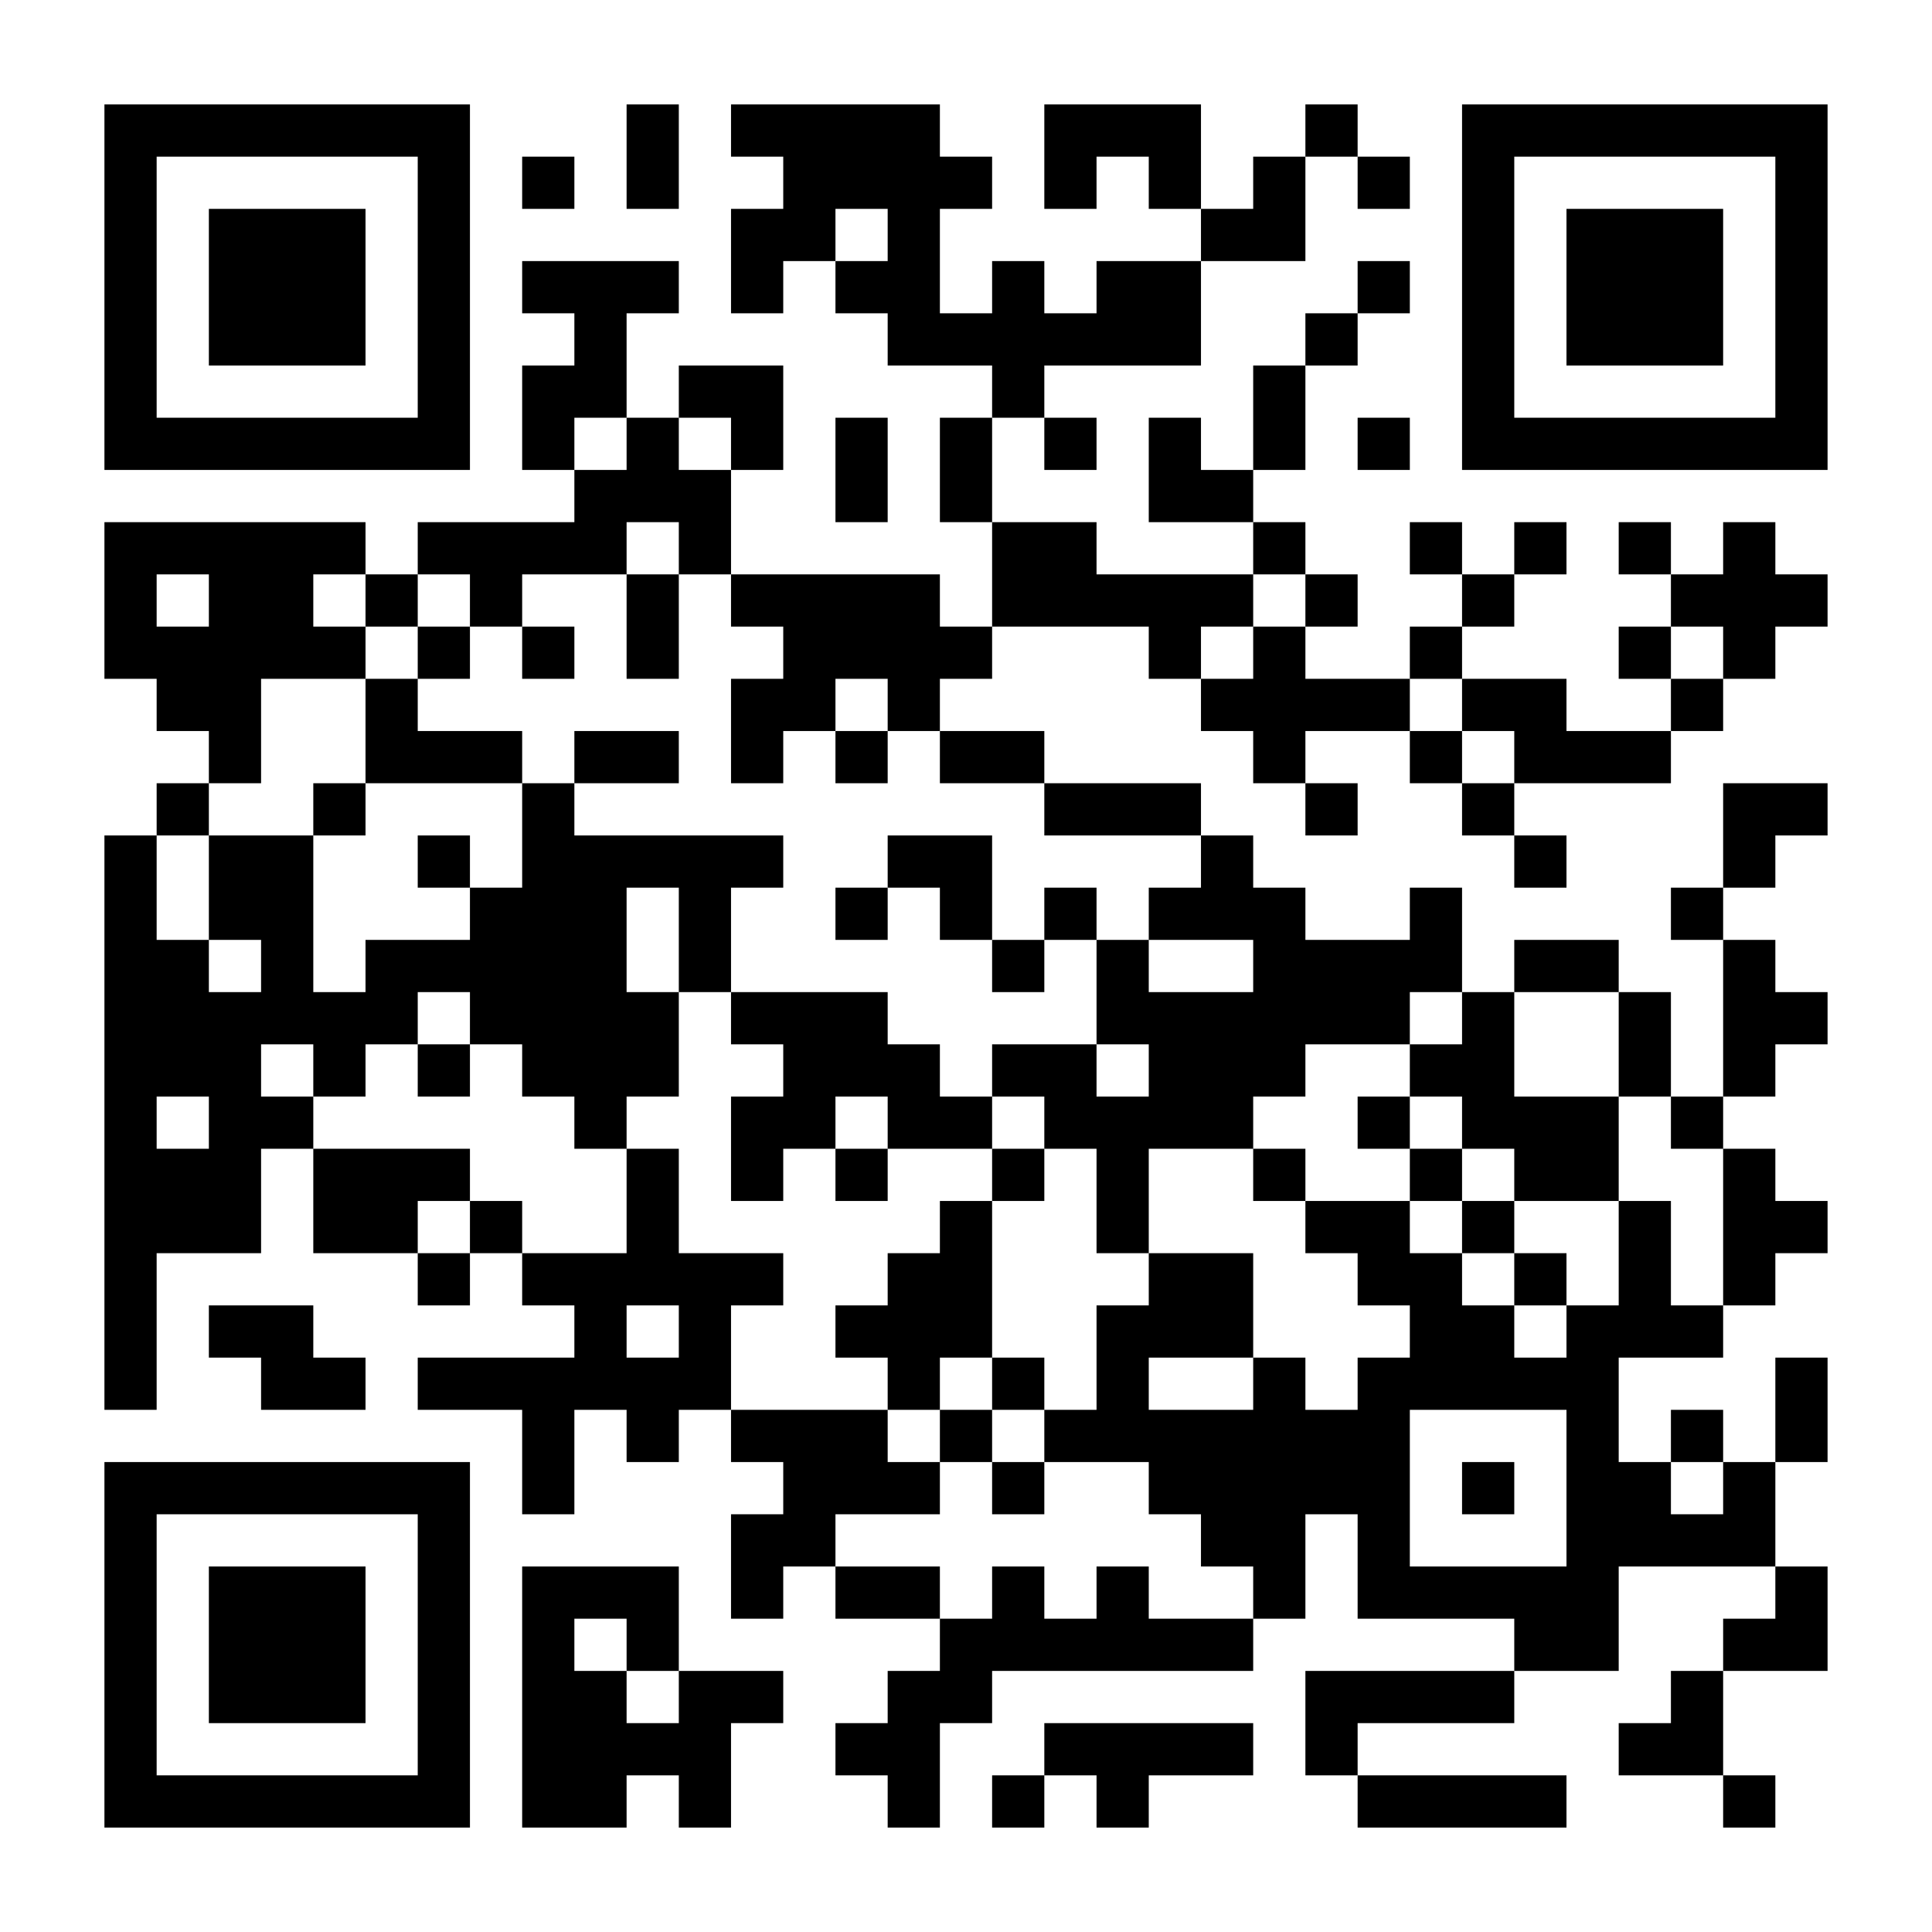
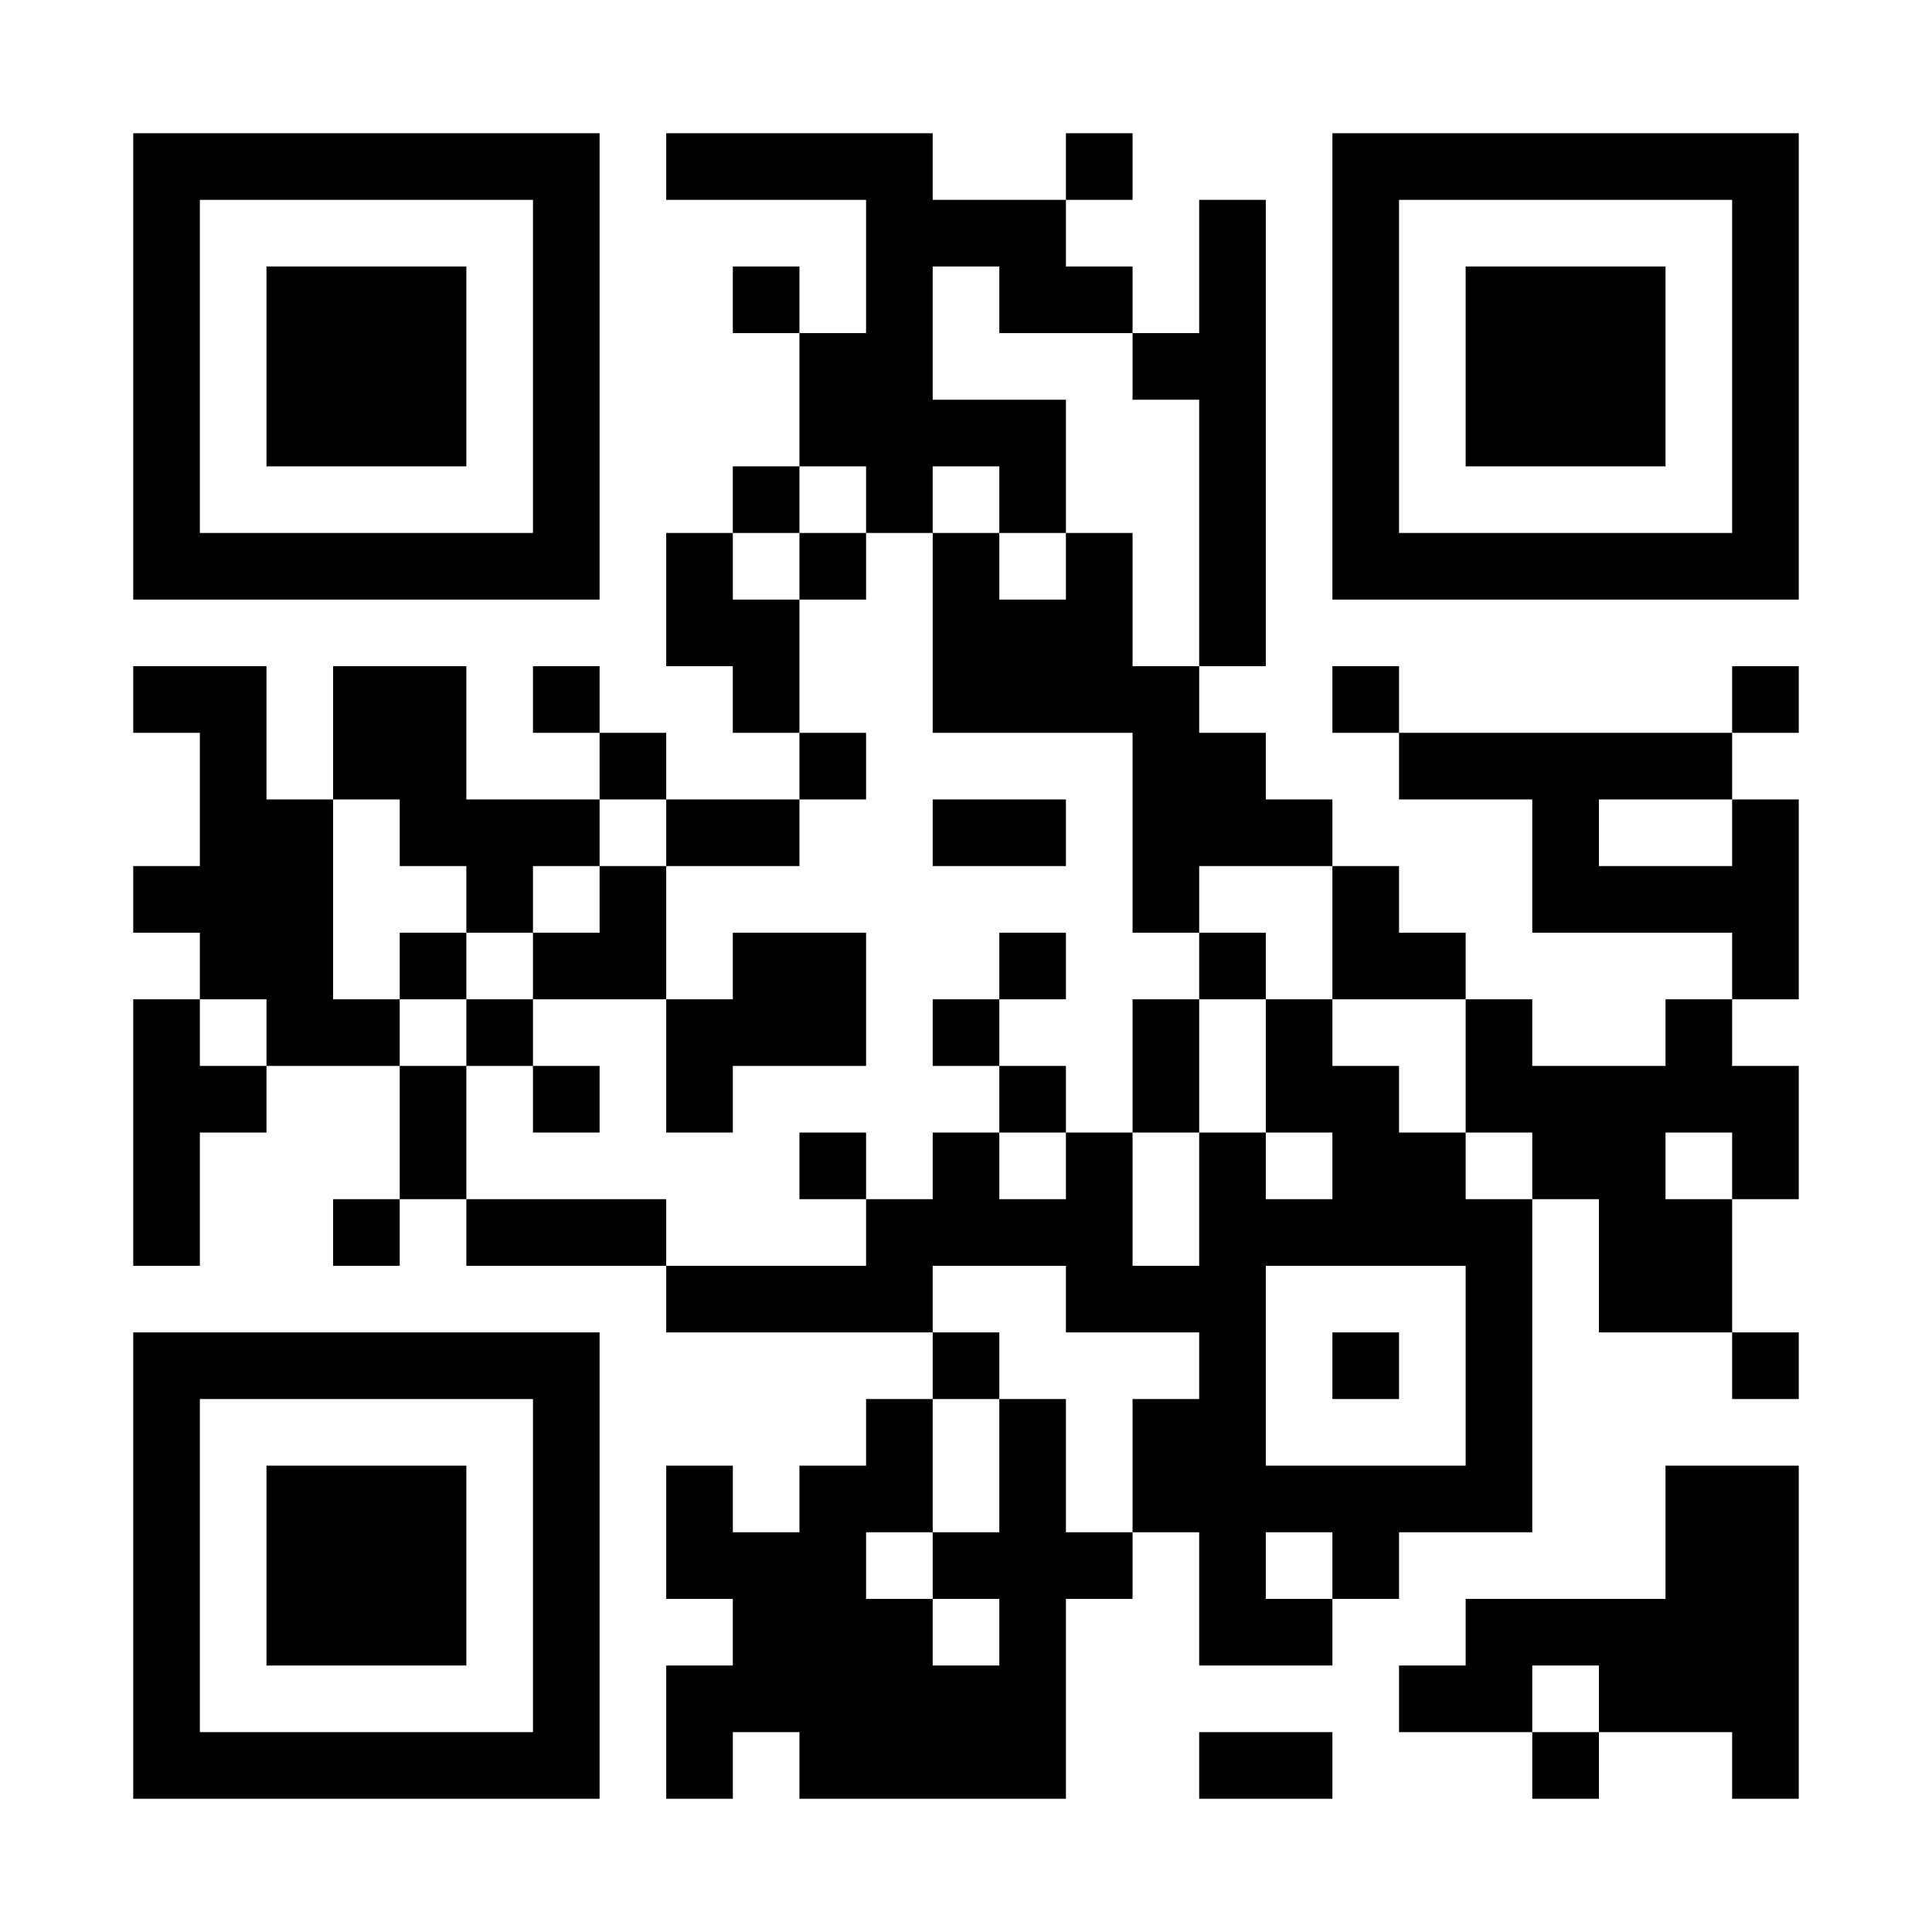
- <svg xmlns="http://www.w3.org/2000/svg" width="10mm" height="10mm" version="1.1" viewBox="0 0 3.7 3.7">
-   <path d="M0.2,0.2H0.3V0.3H0.2zM0.3,0.2H0.4V0.3H0.3zM0.4,0.2H0.5V0.3H0.4zM0.5,0.2H0.6V0.3H0.5zM0.6,0.2H0.7V0.3H0.6zM0.7,0.2H0.8V0.3H0.7zM0.8,0.2H0.9V0.3H0.8zM1.2,0.2H1.3V0.3H1.2zM1.4,0.2H1.5V0.3H1.4zM1.5,0.2H1.6V0.3H1.5zM1.6,0.2H1.7V0.3H1.6zM1.7,0.2H1.8V0.3H1.7zM2,0.2H2.1V0.3H2zM2.1,0.2H2.2V0.3H2.1zM2.2,0.2H2.3V0.3H2.2zM2.5,0.2H2.6V0.3H2.5zM2.8,0.2H2.9V0.3H2.8zM2.9,0.2H3V0.3H2.9zM3,0.2H3.1V0.3H3zM3.1,0.2H3.2V0.3H3.1zM3.2,0.2H3.3V0.3H3.2zM3.3,0.2H3.4V0.3H3.3zM3.4,0.2H3.5V0.3H3.4zM0.2,0.3H0.3V0.4H0.2zM0.8,0.3H0.9V0.4H0.8zM1,0.3H1.1V0.4H1zM1.2,0.3H1.3V0.4H1.2zM1.5,0.3H1.6V0.4H1.5zM1.6,0.3H1.7V0.4H1.6zM1.7,0.3H1.8V0.4H1.7zM1.8,0.3H1.9V0.4H1.8zM2,0.3H2.1V0.4H2zM2.2,0.3H2.3V0.4H2.2zM2.4,0.3H2.5V0.4H2.4zM2.6,0.3H2.7V0.4H2.6zM2.8,0.3H2.9V0.4H2.8zM3.4,0.3H3.5V0.4H3.4zM0.2,0.4H0.3V0.5H0.2zM0.4,0.4H0.5V0.5H0.4zM0.5,0.4H0.6V0.5H0.5zM0.6,0.4H0.7V0.5H0.6zM0.8,0.4H0.9V0.5H0.8zM1.4,0.4H1.5V0.5H1.4zM1.5,0.4H1.6V0.5H1.5zM1.7,0.4H1.8V0.5H1.7zM2.3,0.4H2.4V0.5H2.3zM2.4,0.4H2.5V0.5H2.4zM2.8,0.4H2.9V0.5H2.8zM3,0.4H3.1V0.5H3zM3.1,0.4H3.2V0.5H3.1zM3.2,0.4H3.3V0.5H3.2zM3.4,0.4H3.5V0.5H3.4zM0.2,0.5H0.3V0.6H0.2zM0.4,0.5H0.5V0.6H0.4zM0.5,0.5H0.6V0.6H0.5zM0.6,0.5H0.7V0.6H0.6zM0.8,0.5H0.9V0.6H0.8zM1,0.5H1.1V0.6H1zM1.1,0.5H1.2V0.6H1.1zM1.2,0.5H1.3V0.6H1.2zM1.4,0.5H1.5V0.6H1.4zM1.6,0.5H1.7V0.6H1.6zM1.7,0.5H1.8V0.6H1.7zM1.9,0.5H2V0.6H1.9zM2.1,0.5H2.2V0.6H2.1zM2.2,0.5H2.3V0.6H2.2zM2.6,0.5H2.7V0.6H2.6zM2.8,0.5H2.9V0.6H2.8zM3,0.5H3.1V0.6H3zM3.1,0.5H3.2V0.6H3.1zM3.2,0.5H3.3V0.6H3.2zM3.4,0.5H3.5V0.6H3.4zM0.2,0.6H0.3V0.7H0.2zM0.4,0.6H0.5V0.7H0.4zM0.5,0.6H0.6V0.7H0.5zM0.6,0.6H0.7V0.7H0.6zM0.8,0.6H0.9V0.7H0.8zM1.1,0.6H1.2V0.7H1.1zM1.7,0.6H1.8V0.7H1.7zM1.8,0.6H1.9V0.7H1.8zM1.9,0.6H2V0.7H1.9zM2,0.6H2.1V0.7H2zM2.1,0.6H2.2V0.7H2.1zM2.2,0.6H2.3V0.7H2.2zM2.5,0.6H2.6V0.7H2.5zM2.8,0.6H2.9V0.7H2.8zM3,0.6H3.1V0.7H3zM3.1,0.6H3.2V0.7H3.1zM3.2,0.6H3.3V0.7H3.2zM3.4,0.6H3.5V0.7H3.4zM0.2,0.7H0.3V0.8H0.2zM0.8,0.7H0.9V0.8H0.8zM1,0.7H1.1V0.8H1zM1.1,0.7H1.2V0.8H1.1zM1.3,0.7H1.4V0.8H1.3zM1.4,0.7H1.5V0.8H1.4zM1.9,0.7H2V0.8H1.9zM2.4,0.7H2.5V0.8H2.4zM2.8,0.7H2.9V0.8H2.8zM3.4,0.7H3.5V0.8H3.4zM0.2,0.8H0.3V0.9H0.2zM0.3,0.8H0.4V0.9H0.3zM0.4,0.8H0.5V0.9H0.4zM0.5,0.8H0.6V0.9H0.5zM0.6,0.8H0.7V0.9H0.6zM0.7,0.8H0.8V0.9H0.7zM0.8,0.8H0.9V0.9H0.8zM1,0.8H1.1V0.9H1zM1.2,0.8H1.3V0.9H1.2zM1.4,0.8H1.5V0.9H1.4zM1.6,0.8H1.7V0.9H1.6zM1.8,0.8H1.9V0.9H1.8zM2,0.8H2.1V0.9H2zM2.2,0.8H2.3V0.9H2.2zM2.4,0.8H2.5V0.9H2.4zM2.6,0.8H2.7V0.9H2.6zM2.8,0.8H2.9V0.9H2.8zM2.9,0.8H3V0.9H2.9zM3,0.8H3.1V0.9H3zM3.1,0.8H3.2V0.9H3.1zM3.2,0.8H3.3V0.9H3.2zM3.3,0.8H3.4V0.9H3.3zM3.4,0.8H3.5V0.9H3.4zM1.1,0.9H1.2V1H1.1zM1.2,0.9H1.3V1H1.2zM1.3,0.9H1.4V1H1.3zM1.6,0.9H1.7V1H1.6zM1.8,0.9H1.9V1H1.8zM2.2,0.9H2.3V1H2.2zM2.3,0.9H2.4V1H2.3zM0.2,1H0.3V1.1H0.2zM0.3,1H0.4V1.1H0.3zM0.4,1H0.5V1.1H0.4zM0.5,1H0.6V1.1H0.5zM0.6,1H0.7V1.1H0.6zM0.8,1H0.9V1.1H0.8zM0.9,1H1V1.1H0.9zM1,1H1.1V1.1H1zM1.1,1H1.2V1.1H1.1zM1.3,1H1.4V1.1H1.3zM1.9,1H2V1.1H1.9zM2,1H2.1V1.1H2zM2.4,1H2.5V1.1H2.4zM2.7,1H2.8V1.1H2.7zM2.9,1H3V1.1H2.9zM3.1,1H3.2V1.1H3.1zM3.3,1H3.4V1.1H3.3zM0.2,1.1H0.3V1.2H0.2zM0.4,1.1H0.5V1.2H0.4zM0.5,1.1H0.6V1.2H0.5zM0.7,1.1H0.8V1.2H0.7zM0.9,1.1H1V1.2H0.9zM1.2,1.1H1.3V1.2H1.2zM1.4,1.1H1.5V1.2H1.4zM1.5,1.1H1.6V1.2H1.5zM1.6,1.1H1.7V1.2H1.6zM1.7,1.1H1.8V1.2H1.7zM1.9,1.1H2V1.2H1.9zM2,1.1H2.1V1.2H2zM2.1,1.1H2.2V1.2H2.1zM2.2,1.1H2.3V1.2H2.2zM2.3,1.1H2.4V1.2H2.3zM2.5,1.1H2.6V1.2H2.5zM2.8,1.1H2.9V1.2H2.8zM3.2,1.1H3.3V1.2H3.2zM3.3,1.1H3.4V1.2H3.3zM3.4,1.1H3.5V1.2H3.4zM0.2,1.2H0.3V1.3H0.2zM0.3,1.2H0.4V1.3H0.3zM0.4,1.2H0.5V1.3H0.4zM0.5,1.2H0.6V1.3H0.5zM0.6,1.2H0.7V1.3H0.6zM0.8,1.2H0.9V1.3H0.8zM1,1.2H1.1V1.3H1zM1.2,1.2H1.3V1.3H1.2zM1.5,1.2H1.6V1.3H1.5zM1.6,1.2H1.7V1.3H1.6zM1.7,1.2H1.8V1.3H1.7zM1.8,1.2H1.9V1.3H1.8zM2.2,1.2H2.3V1.3H2.2zM2.4,1.2H2.5V1.3H2.4zM2.7,1.2H2.8V1.3H2.7zM3.1,1.2H3.2V1.3H3.1zM3.3,1.2H3.4V1.3H3.3zM0.3,1.3H0.4V1.4H0.3zM0.4,1.3H0.5V1.4H0.4zM0.7,1.3H0.8V1.4H0.7zM1.4,1.3H1.5V1.4H1.4zM1.5,1.3H1.6V1.4H1.5zM1.7,1.3H1.8V1.4H1.7zM2.3,1.3H2.4V1.4H2.3zM2.4,1.3H2.5V1.4H2.4zM2.5,1.3H2.6V1.4H2.5zM2.6,1.3H2.7V1.4H2.6zM2.8,1.3H2.9V1.4H2.8zM2.9,1.3H3V1.4H2.9zM3.2,1.3H3.3V1.4H3.2zM0.4,1.4H0.5V1.5H0.4zM0.7,1.4H0.8V1.5H0.7zM0.8,1.4H0.9V1.5H0.8zM0.9,1.4H1V1.5H0.9zM1.1,1.4H1.2V1.5H1.1zM1.2,1.4H1.3V1.5H1.2zM1.4,1.4H1.5V1.5H1.4zM1.6,1.4H1.7V1.5H1.6zM1.8,1.4H1.9V1.5H1.8zM1.9,1.4H2V1.5H1.9zM2.4,1.4H2.5V1.5H2.4zM2.7,1.4H2.8V1.5H2.7zM2.9,1.4H3V1.5H2.9zM3,1.4H3.1V1.5H3zM3.1,1.4H3.2V1.5H3.1zM0.3,1.5H0.4V1.6H0.3zM0.6,1.5H0.7V1.6H0.6zM1,1.5H1.1V1.6H1zM2,1.5H2.1V1.6H2zM2.1,1.5H2.2V1.6H2.1zM2.2,1.5H2.3V1.6H2.2zM2.5,1.5H2.6V1.6H2.5zM2.8,1.5H2.9V1.6H2.8zM3.3,1.5H3.4V1.6H3.3zM3.4,1.5H3.5V1.6H3.4zM0.2,1.6H0.3V1.7H0.2zM0.4,1.6H0.5V1.7H0.4zM0.5,1.6H0.6V1.7H0.5zM0.8,1.6H0.9V1.7H0.8zM1,1.6H1.1V1.7H1zM1.1,1.6H1.2V1.7H1.1zM1.2,1.6H1.3V1.7H1.2zM1.3,1.6H1.4V1.7H1.3zM1.4,1.6H1.5V1.7H1.4zM1.7,1.6H1.8V1.7H1.7zM1.8,1.6H1.9V1.7H1.8zM2.3,1.6H2.4V1.7H2.3zM2.9,1.6H3V1.7H2.9zM3.3,1.6H3.4V1.7H3.3zM0.2,1.7H0.3V1.8H0.2zM0.4,1.7H0.5V1.8H0.4zM0.5,1.7H0.6V1.8H0.5zM0.9,1.7H1V1.8H0.9zM1,1.7H1.1V1.8H1zM1.1,1.7H1.2V1.8H1.1zM1.3,1.7H1.4V1.8H1.3zM1.6,1.7H1.7V1.8H1.6zM1.8,1.7H1.9V1.8H1.8zM2,1.7H2.1V1.8H2zM2.2,1.7H2.3V1.8H2.2zM2.3,1.7H2.4V1.8H2.3zM2.4,1.7H2.5V1.8H2.4zM2.7,1.7H2.8V1.8H2.7zM3.2,1.7H3.3V1.8H3.2zM0.2,1.8H0.3V1.9H0.2zM0.3,1.8H0.4V1.9H0.3zM0.5,1.8H0.6V1.9H0.5zM0.7,1.8H0.8V1.9H0.7zM0.8,1.8H0.9V1.9H0.8zM0.9,1.8H1V1.9H0.9zM1,1.8H1.1V1.9H1zM1.1,1.8H1.2V1.9H1.1zM1.3,1.8H1.4V1.9H1.3zM1.9,1.8H2V1.9H1.9zM2.1,1.8H2.2V1.9H2.1zM2.4,1.8H2.5V1.9H2.4zM2.5,1.8H2.6V1.9H2.5zM2.6,1.8H2.7V1.9H2.6zM2.7,1.8H2.8V1.9H2.7zM2.9,1.8H3V1.9H2.9zM3,1.8H3.1V1.9H3zM3.3,1.8H3.4V1.9H3.3zM0.2,1.9H0.3V2H0.2zM0.3,1.9H0.4V2H0.3zM0.4,1.9H0.5V2H0.4zM0.5,1.9H0.6V2H0.5zM0.6,1.9H0.7V2H0.6zM0.7,1.9H0.8V2H0.7zM0.9,1.9H1V2H0.9zM1,1.9H1.1V2H1zM1.1,1.9H1.2V2H1.1zM1.2,1.9H1.3V2H1.2zM1.4,1.9H1.5V2H1.4zM1.5,1.9H1.6V2H1.5zM1.6,1.9H1.7V2H1.6zM2.1,1.9H2.2V2H2.1zM2.2,1.9H2.3V2H2.2zM2.3,1.9H2.4V2H2.3zM2.4,1.9H2.5V2H2.4zM2.5,1.9H2.6V2H2.5zM2.6,1.9H2.7V2H2.6zM2.8,1.9H2.9V2H2.8zM3.1,1.9H3.2V2H3.1zM3.3,1.9H3.4V2H3.3zM3.4,1.9H3.5V2H3.4zM0.2,2H0.3V2.1H0.2zM0.3,2H0.4V2.1H0.3zM0.4,2H0.5V2.1H0.4zM0.6,2H0.7V2.1H0.6zM0.8,2H0.9V2.1H0.8zM1,2H1.1V2.1H1zM1.1,2H1.2V2.1H1.1zM1.2,2H1.3V2.1H1.2zM1.5,2H1.6V2.1H1.5zM1.6,2H1.7V2.1H1.6zM1.7,2H1.8V2.1H1.7zM1.9,2H2V2.1H1.9zM2,2H2.1V2.1H2zM2.2,2H2.3V2.1H2.2zM2.3,2H2.4V2.1H2.3zM2.4,2H2.5V2.1H2.4zM2.7,2H2.8V2.1H2.7zM2.8,2H2.9V2.1H2.8zM3.1,2H3.2V2.1H3.1zM3.3,2H3.4V2.1H3.3zM0.2,2.1H0.3V2.2H0.2zM0.4,2.1H0.5V2.2H0.4zM0.5,2.1H0.6V2.2H0.5zM1.1,2.1H1.2V2.2H1.1zM1.4,2.1H1.5V2.2H1.4zM1.5,2.1H1.6V2.2H1.5zM1.7,2.1H1.8V2.2H1.7zM1.8,2.1H1.9V2.2H1.8zM2,2.1H2.1V2.2H2zM2.1,2.1H2.2V2.2H2.1zM2.2,2.1H2.3V2.2H2.2zM2.3,2.1H2.4V2.2H2.3zM2.6,2.1H2.7V2.2H2.6zM2.8,2.1H2.9V2.2H2.8zM2.9,2.1H3V2.2H2.9zM3,2.1H3.1V2.2H3zM3.2,2.1H3.3V2.2H3.2zM0.2,2.2H0.3V2.3H0.2zM0.3,2.2H0.4V2.3H0.3zM0.4,2.2H0.5V2.3H0.4zM0.6,2.2H0.7V2.3H0.6zM0.7,2.2H0.8V2.3H0.7zM0.8,2.2H0.9V2.3H0.8zM1.2,2.2H1.3V2.3H1.2zM1.4,2.2H1.5V2.3H1.4zM1.6,2.2H1.7V2.3H1.6zM1.9,2.2H2V2.3H1.9zM2.1,2.2H2.2V2.3H2.1zM2.4,2.2H2.5V2.3H2.4zM2.7,2.2H2.8V2.3H2.7zM2.9,2.2H3V2.3H2.9zM3,2.2H3.1V2.3H3zM3.3,2.2H3.4V2.3H3.3zM0.2,2.3H0.3V2.4H0.2zM0.3,2.3H0.4V2.4H0.3zM0.4,2.3H0.5V2.4H0.4zM0.6,2.3H0.7V2.4H0.6zM0.7,2.3H0.8V2.4H0.7zM0.9,2.3H1V2.4H0.9zM1.2,2.3H1.3V2.4H1.2zM1.8,2.3H1.9V2.4H1.8zM2.1,2.3H2.2V2.4H2.1zM2.5,2.3H2.6V2.4H2.5zM2.6,2.3H2.7V2.4H2.6zM2.8,2.3H2.9V2.4H2.8zM3.1,2.3H3.2V2.4H3.1zM3.3,2.3H3.4V2.4H3.3zM3.4,2.3H3.5V2.4H3.4zM0.2,2.4H0.3V2.5H0.2zM0.8,2.4H0.9V2.5H0.8zM1,2.4H1.1V2.5H1zM1.1,2.4H1.2V2.5H1.1zM1.2,2.4H1.3V2.5H1.2zM1.3,2.4H1.4V2.5H1.3zM1.4,2.4H1.5V2.5H1.4zM1.7,2.4H1.8V2.5H1.7zM1.8,2.4H1.9V2.5H1.8zM2.2,2.4H2.3V2.5H2.2zM2.3,2.4H2.4V2.5H2.3zM2.6,2.4H2.7V2.5H2.6zM2.7,2.4H2.8V2.5H2.7zM2.9,2.4H3V2.5H2.9zM3.1,2.4H3.2V2.5H3.1zM3.3,2.4H3.4V2.5H3.3zM0.2,2.5H0.3V2.6H0.2zM0.4,2.5H0.5V2.6H0.4zM0.5,2.5H0.6V2.6H0.5zM1.1,2.5H1.2V2.6H1.1zM1.3,2.5H1.4V2.6H1.3zM1.6,2.5H1.7V2.6H1.6zM1.7,2.5H1.8V2.6H1.7zM1.8,2.5H1.9V2.6H1.8zM2.1,2.5H2.2V2.6H2.1zM2.2,2.5H2.3V2.6H2.2zM2.3,2.5H2.4V2.6H2.3zM2.7,2.5H2.8V2.6H2.7zM2.8,2.5H2.9V2.6H2.8zM3,2.5H3.1V2.6H3zM3.1,2.5H3.2V2.6H3.1zM3.2,2.5H3.3V2.6H3.2zM0.2,2.6H0.3V2.7H0.2zM0.5,2.6H0.6V2.7H0.5zM0.6,2.6H0.7V2.7H0.6zM0.8,2.6H0.9V2.7H0.8zM0.9,2.6H1V2.7H0.9zM1,2.6H1.1V2.7H1zM1.1,2.6H1.2V2.7H1.1zM1.2,2.6H1.3V2.7H1.2zM1.3,2.6H1.4V2.7H1.3zM1.7,2.6H1.8V2.7H1.7zM1.9,2.6H2V2.7H1.9zM2.1,2.6H2.2V2.7H2.1zM2.4,2.6H2.5V2.7H2.4zM2.6,2.6H2.7V2.7H2.6zM2.7,2.6H2.8V2.7H2.7zM2.8,2.6H2.9V2.7H2.8zM2.9,2.6H3V2.7H2.9zM3,2.6H3.1V2.7H3zM3.4,2.6H3.5V2.7H3.4zM1,2.7H1.1V2.8H1zM1.2,2.7H1.3V2.8H1.2zM1.4,2.7H1.5V2.8H1.4zM1.5,2.7H1.6V2.8H1.5zM1.6,2.7H1.7V2.8H1.6zM1.8,2.7H1.9V2.8H1.8zM2,2.7H2.1V2.8H2zM2.1,2.7H2.2V2.8H2.1zM2.2,2.7H2.3V2.8H2.2zM2.3,2.7H2.4V2.8H2.3zM2.4,2.7H2.5V2.8H2.4zM2.5,2.7H2.6V2.8H2.5zM2.6,2.7H2.7V2.8H2.6zM3,2.7H3.1V2.8H3zM3.2,2.7H3.3V2.8H3.2zM3.4,2.7H3.5V2.8H3.4zM0.2,2.8H0.3V2.9H0.2zM0.3,2.8H0.4V2.9H0.3zM0.4,2.8H0.5V2.9H0.4zM0.5,2.8H0.6V2.9H0.5zM0.6,2.8H0.7V2.9H0.6zM0.7,2.8H0.8V2.9H0.7zM0.8,2.8H0.9V2.9H0.8zM1,2.8H1.1V2.9H1zM1.5,2.8H1.6V2.9H1.5zM1.6,2.8H1.7V2.9H1.6zM1.7,2.8H1.8V2.9H1.7zM1.9,2.8H2V2.9H1.9zM2.2,2.8H2.3V2.9H2.2zM2.3,2.8H2.4V2.9H2.3zM2.4,2.8H2.5V2.9H2.4zM2.5,2.8H2.6V2.9H2.5zM2.6,2.8H2.7V2.9H2.6zM2.8,2.8H2.9V2.9H2.8zM3,2.8H3.1V2.9H3zM3.1,2.8H3.2V2.9H3.1zM3.3,2.8H3.4V2.9H3.3zM0.2,2.9H0.3V3H0.2zM0.8,2.9H0.9V3H0.8zM1.4,2.9H1.5V3H1.4zM1.5,2.9H1.6V3H1.5zM2.3,2.9H2.4V3H2.3zM2.4,2.9H2.5V3H2.4zM2.6,2.9H2.7V3H2.6zM3,2.9H3.1V3H3zM3.1,2.9H3.2V3H3.1zM3.2,2.9H3.3V3H3.2zM3.3,2.9H3.4V3H3.3zM0.2,3H0.3V3.1H0.2zM0.4,3H0.5V3.1H0.4zM0.5,3H0.6V3.1H0.5zM0.6,3H0.7V3.1H0.6zM0.8,3H0.9V3.1H0.8zM1,3H1.1V3.1H1zM1.1,3H1.2V3.1H1.1zM1.2,3H1.3V3.1H1.2zM1.4,3H1.5V3.1H1.4zM1.6,3H1.7V3.1H1.6zM1.7,3H1.8V3.1H1.7zM1.9,3H2V3.1H1.9zM2.1,3H2.2V3.1H2.1zM2.4,3H2.5V3.1H2.4zM2.6,3H2.7V3.1H2.6zM2.7,3H2.8V3.1H2.7zM2.8,3H2.9V3.1H2.8zM2.9,3H3V3.1H2.9zM3,3H3.1V3.1H3zM3.4,3H3.5V3.1H3.4zM0.2,3.1H0.3V3.2H0.2zM0.4,3.1H0.5V3.2H0.4zM0.5,3.1H0.6V3.2H0.5zM0.6,3.1H0.7V3.2H0.6zM0.8,3.1H0.9V3.2H0.8zM1,3.1H1.1V3.2H1zM1.2,3.1H1.3V3.2H1.2zM1.8,3.1H1.9V3.2H1.8zM1.9,3.1H2V3.2H1.9zM2,3.1H2.1V3.2H2zM2.1,3.1H2.2V3.2H2.1zM2.2,3.1H2.3V3.2H2.2zM2.3,3.1H2.4V3.2H2.3zM2.9,3.1H3V3.2H2.9zM3,3.1H3.1V3.2H3zM3.3,3.1H3.4V3.2H3.3zM3.4,3.1H3.5V3.2H3.4zM0.2,3.2H0.3V3.3H0.2zM0.4,3.2H0.5V3.3H0.4zM0.5,3.2H0.6V3.3H0.5zM0.6,3.2H0.7V3.3H0.6zM0.8,3.2H0.9V3.3H0.8zM1,3.2H1.1V3.3H1zM1.1,3.2H1.2V3.3H1.1zM1.3,3.2H1.4V3.3H1.3zM1.4,3.2H1.5V3.3H1.4zM1.7,3.2H1.8V3.3H1.7zM1.8,3.2H1.9V3.3H1.8zM2.5,3.2H2.6V3.3H2.5zM2.6,3.2H2.7V3.3H2.6zM2.7,3.2H2.8V3.3H2.7zM2.8,3.2H2.9V3.3H2.8zM3.2,3.2H3.3V3.3H3.2zM0.2,3.3H0.3V3.4H0.2zM0.8,3.3H0.9V3.4H0.8zM1,3.3H1.1V3.4H1zM1.1,3.3H1.2V3.4H1.1zM1.2,3.3H1.3V3.4H1.2zM1.3,3.3H1.4V3.4H1.3zM1.6,3.3H1.7V3.4H1.6zM1.7,3.3H1.8V3.4H1.7zM2,3.3H2.1V3.4H2zM2.1,3.3H2.2V3.4H2.1zM2.2,3.3H2.3V3.4H2.2zM2.3,3.3H2.4V3.4H2.3zM2.5,3.3H2.6V3.4H2.5zM3.1,3.3H3.2V3.4H3.1zM3.2,3.3H3.3V3.4H3.2zM0.2,3.4H0.3V3.5H0.2zM0.3,3.4H0.4V3.5H0.3zM0.4,3.4H0.5V3.5H0.4zM0.5,3.4H0.6V3.5H0.5zM0.6,3.4H0.7V3.5H0.6zM0.7,3.4H0.8V3.5H0.7zM0.8,3.4H0.9V3.5H0.8zM1,3.4H1.1V3.5H1zM1.1,3.4H1.2V3.5H1.1zM1.3,3.4H1.4V3.5H1.3zM1.7,3.4H1.8V3.5H1.7zM1.9,3.4H2V3.5H1.9zM2.1,3.4H2.2V3.5H2.1zM2.6,3.4H2.7V3.5H2.6zM2.7,3.4H2.8V3.5H2.7zM2.8,3.4H2.9V3.5H2.8zM2.9,3.4H3V3.5H2.9zM3.3,3.4H3.4V3.5H3.3z" id="qr-path" fill="#000000" fill-opacity="1" fill-rule="nonzero" stroke="none" />
+ <svg xmlns="http://www.w3.org/2000/svg" width="10mm" height="10mm" version="1.1" viewBox="0 0 2.9 2.9">
+   <path d="M0.2,0.2H0.3V0.3H0.2zM0.3,0.2H0.4V0.3H0.3zM0.4,0.2H0.5V0.3H0.4zM0.5,0.2H0.6V0.3H0.5zM0.6,0.2H0.7V0.3H0.6zM0.7,0.2H0.8V0.3H0.7zM0.8,0.2H0.9V0.3H0.8zM1,0.2H1.1V0.3H1zM1.1,0.2H1.2V0.3H1.1zM1.2,0.2H1.3V0.3H1.2zM1.3,0.2H1.4V0.3H1.3zM1.6,0.2H1.7V0.3H1.6zM2,0.2H2.1V0.3H2zM2.1,0.2H2.2V0.3H2.1zM2.2,0.2H2.3V0.3H2.2zM2.3,0.2H2.4V0.3H2.3zM2.4,0.2H2.5V0.3H2.4zM2.5,0.2H2.6V0.3H2.5zM2.6,0.2H2.7V0.3H2.6zM0.2,0.3H0.3V0.4H0.2zM0.8,0.3H0.9V0.4H0.8zM1.3,0.3H1.4V0.4H1.3zM1.4,0.3H1.5V0.4H1.4zM1.5,0.3H1.6V0.4H1.5zM1.8,0.3H1.9V0.4H1.8zM2,0.3H2.1V0.4H2zM2.6,0.3H2.7V0.4H2.6zM0.2,0.4H0.3V0.5H0.2zM0.4,0.4H0.5V0.5H0.4zM0.5,0.4H0.6V0.5H0.5zM0.6,0.4H0.7V0.5H0.6zM0.8,0.4H0.9V0.5H0.8zM1.1,0.4H1.2V0.5H1.1zM1.3,0.4H1.4V0.5H1.3zM1.5,0.4H1.6V0.5H1.5zM1.6,0.4H1.7V0.5H1.6zM1.8,0.4H1.9V0.5H1.8zM2,0.4H2.1V0.5H2zM2.2,0.4H2.3V0.5H2.2zM2.3,0.4H2.4V0.5H2.3zM2.4,0.4H2.5V0.5H2.4zM2.6,0.4H2.7V0.5H2.6zM0.2,0.5H0.3V0.6H0.2zM0.4,0.5H0.5V0.6H0.4zM0.5,0.5H0.6V0.6H0.5zM0.6,0.5H0.7V0.6H0.6zM0.8,0.5H0.9V0.6H0.8zM1.2,0.5H1.3V0.6H1.2zM1.3,0.5H1.4V0.6H1.3zM1.7,0.5H1.8V0.6H1.7zM1.8,0.5H1.9V0.6H1.8zM2,0.5H2.1V0.6H2zM2.2,0.5H2.3V0.6H2.2zM2.3,0.5H2.4V0.6H2.3zM2.4,0.5H2.5V0.6H2.4zM2.6,0.5H2.7V0.6H2.6zM0.2,0.6H0.3V0.7H0.2zM0.4,0.6H0.5V0.7H0.4zM0.5,0.6H0.6V0.7H0.5zM0.6,0.6H0.7V0.7H0.6zM0.8,0.6H0.9V0.7H0.8zM1.2,0.6H1.3V0.7H1.2zM1.3,0.6H1.4V0.7H1.3zM1.4,0.6H1.5V0.7H1.4zM1.5,0.6H1.6V0.7H1.5zM1.8,0.6H1.9V0.7H1.8zM2,0.6H2.1V0.7H2zM2.2,0.6H2.3V0.7H2.2zM2.3,0.6H2.4V0.7H2.3zM2.4,0.6H2.5V0.7H2.4zM2.6,0.6H2.7V0.7H2.6zM0.2,0.7H0.3V0.8H0.2zM0.8,0.7H0.9V0.8H0.8zM1.1,0.7H1.2V0.8H1.1zM1.3,0.7H1.4V0.8H1.3zM1.5,0.7H1.6V0.8H1.5zM1.8,0.7H1.9V0.8H1.8zM2,0.7H2.1V0.8H2zM2.6,0.7H2.7V0.8H2.6zM0.2,0.8H0.3V0.9H0.2zM0.3,0.8H0.4V0.9H0.3zM0.4,0.8H0.5V0.9H0.4zM0.5,0.8H0.6V0.9H0.5zM0.6,0.8H0.7V0.9H0.6zM0.7,0.8H0.8V0.9H0.7zM0.8,0.8H0.9V0.9H0.8zM1,0.8H1.1V0.9H1zM1.2,0.8H1.3V0.9H1.2zM1.4,0.8H1.5V0.9H1.4zM1.6,0.8H1.7V0.9H1.6zM1.8,0.8H1.9V0.9H1.8zM2,0.8H2.1V0.9H2zM2.1,0.8H2.2V0.9H2.1zM2.2,0.8H2.3V0.9H2.2zM2.3,0.8H2.4V0.9H2.3zM2.4,0.8H2.5V0.9H2.4zM2.5,0.8H2.6V0.9H2.5zM2.6,0.8H2.7V0.9H2.6zM1,0.9H1.1V1H1zM1.1,0.9H1.2V1H1.1zM1.4,0.9H1.5V1H1.4zM1.5,0.9H1.6V1H1.5zM1.6,0.9H1.7V1H1.6zM1.8,0.9H1.9V1H1.8zM0.2,1H0.3V1.1H0.2zM0.3,1H0.4V1.1H0.3zM0.5,1H0.6V1.1H0.5zM0.6,1H0.7V1.1H0.6zM0.8,1H0.9V1.1H0.8zM1.1,1H1.2V1.1H1.1zM1.4,1H1.5V1.1H1.4zM1.5,1H1.6V1.1H1.5zM1.6,1H1.7V1.1H1.6zM1.7,1H1.8V1.1H1.7zM2,1H2.1V1.1H2zM2.6,1H2.7V1.1H2.6zM0.3,1.1H0.4V1.2H0.3zM0.5,1.1H0.6V1.2H0.5zM0.6,1.1H0.7V1.2H0.6zM0.9,1.1H1V1.2H0.9zM1.2,1.1H1.3V1.2H1.2zM1.7,1.1H1.8V1.2H1.7zM1.8,1.1H1.9V1.2H1.8zM2.1,1.1H2.2V1.2H2.1zM2.2,1.1H2.3V1.2H2.2zM2.3,1.1H2.4V1.2H2.3zM2.4,1.1H2.5V1.2H2.4zM2.5,1.1H2.6V1.2H2.5zM0.3,1.2H0.4V1.3H0.3zM0.4,1.2H0.5V1.3H0.4zM0.6,1.2H0.7V1.3H0.6zM0.7,1.2H0.8V1.3H0.7zM0.8,1.2H0.9V1.3H0.8zM1,1.2H1.1V1.3H1zM1.1,1.2H1.2V1.3H1.1zM1.4,1.2H1.5V1.3H1.4zM1.5,1.2H1.6V1.3H1.5zM1.7,1.2H1.8V1.3H1.7zM1.8,1.2H1.9V1.3H1.8zM1.9,1.2H2V1.3H1.9zM2.3,1.2H2.4V1.3H2.3zM2.6,1.2H2.7V1.3H2.6zM0.2,1.3H0.3V1.4H0.2zM0.3,1.3H0.4V1.4H0.3zM0.4,1.3H0.5V1.4H0.4zM0.7,1.3H0.8V1.4H0.7zM0.9,1.3H1V1.4H0.9zM1.7,1.3H1.8V1.4H1.7zM2,1.3H2.1V1.4H2zM2.3,1.3H2.4V1.4H2.3zM2.4,1.3H2.5V1.4H2.4zM2.5,1.3H2.6V1.4H2.5zM2.6,1.3H2.7V1.4H2.6zM0.3,1.4H0.4V1.5H0.3zM0.4,1.4H0.5V1.5H0.4zM0.6,1.4H0.7V1.5H0.6zM0.8,1.4H0.9V1.5H0.8zM0.9,1.4H1V1.5H0.9zM1.1,1.4H1.2V1.5H1.1zM1.2,1.4H1.3V1.5H1.2zM1.5,1.4H1.6V1.5H1.5zM1.8,1.4H1.9V1.5H1.8zM2,1.4H2.1V1.5H2zM2.1,1.4H2.2V1.5H2.1zM2.6,1.4H2.7V1.5H2.6zM0.2,1.5H0.3V1.6H0.2zM0.4,1.5H0.5V1.6H0.4zM0.5,1.5H0.6V1.6H0.5zM0.7,1.5H0.8V1.6H0.7zM1,1.5H1.1V1.6H1zM1.1,1.5H1.2V1.6H1.1zM1.2,1.5H1.3V1.6H1.2zM1.4,1.5H1.5V1.6H1.4zM1.7,1.5H1.8V1.6H1.7zM1.9,1.5H2V1.6H1.9zM2.2,1.5H2.3V1.6H2.2zM2.5,1.5H2.6V1.6H2.5zM0.2,1.6H0.3V1.7H0.2zM0.3,1.6H0.4V1.7H0.3zM0.6,1.6H0.7V1.7H0.6zM0.8,1.6H0.9V1.7H0.8zM1,1.6H1.1V1.7H1zM1.5,1.6H1.6V1.7H1.5zM1.7,1.6H1.8V1.7H1.7zM1.9,1.6H2V1.7H1.9zM2,1.6H2.1V1.7H2zM2.2,1.6H2.3V1.7H2.2zM2.3,1.6H2.4V1.7H2.3zM2.4,1.6H2.5V1.7H2.4zM2.5,1.6H2.6V1.7H2.5zM2.6,1.6H2.7V1.7H2.6zM0.2,1.7H0.3V1.8H0.2zM0.6,1.7H0.7V1.8H0.6zM1.2,1.7H1.3V1.8H1.2zM1.4,1.7H1.5V1.8H1.4zM1.6,1.7H1.7V1.8H1.6zM1.8,1.7H1.9V1.8H1.8zM2,1.7H2.1V1.8H2zM2.1,1.7H2.2V1.8H2.1zM2.3,1.7H2.4V1.8H2.3zM2.4,1.7H2.5V1.8H2.4zM2.6,1.7H2.7V1.8H2.6zM0.2,1.8H0.3V1.9H0.2zM0.5,1.8H0.6V1.9H0.5zM0.7,1.8H0.8V1.9H0.7zM0.8,1.8H0.9V1.9H0.8zM0.9,1.8H1V1.9H0.9zM1.3,1.8H1.4V1.9H1.3zM1.4,1.8H1.5V1.9H1.4zM1.5,1.8H1.6V1.9H1.5zM1.6,1.8H1.7V1.9H1.6zM1.8,1.8H1.9V1.9H1.8zM1.9,1.8H2V1.9H1.9zM2,1.8H2.1V1.9H2zM2.1,1.8H2.2V1.9H2.1zM2.2,1.8H2.3V1.9H2.2zM2.4,1.8H2.5V1.9H2.4zM2.5,1.8H2.6V1.9H2.5zM1,1.9H1.1V2H1zM1.1,1.9H1.2V2H1.1zM1.2,1.9H1.3V2H1.2zM1.3,1.9H1.4V2H1.3zM1.6,1.9H1.7V2H1.6zM1.7,1.9H1.8V2H1.7zM1.8,1.9H1.9V2H1.8zM2.2,1.9H2.3V2H2.2zM2.4,1.9H2.5V2H2.4zM2.5,1.9H2.6V2H2.5zM0.2,2H0.3V2.1H0.2zM0.3,2H0.4V2.1H0.3zM0.4,2H0.5V2.1H0.4zM0.5,2H0.6V2.1H0.5zM0.6,2H0.7V2.1H0.6zM0.7,2H0.8V2.1H0.7zM0.8,2H0.9V2.1H0.8zM1.4,2H1.5V2.1H1.4zM1.8,2H1.9V2.1H1.8zM2,2H2.1V2.1H2zM2.2,2H2.3V2.1H2.2zM2.6,2H2.7V2.1H2.6zM0.2,2.1H0.3V2.2H0.2zM0.8,2.1H0.9V2.2H0.8zM1.3,2.1H1.4V2.2H1.3zM1.5,2.1H1.6V2.2H1.5zM1.7,2.1H1.8V2.2H1.7zM1.8,2.1H1.9V2.2H1.8zM2.2,2.1H2.3V2.2H2.2zM0.2,2.2H0.3V2.3H0.2zM0.4,2.2H0.5V2.3H0.4zM0.5,2.2H0.6V2.3H0.5zM0.6,2.2H0.7V2.3H0.6zM0.8,2.2H0.9V2.3H0.8zM1,2.2H1.1V2.3H1zM1.2,2.2H1.3V2.3H1.2zM1.3,2.2H1.4V2.3H1.3zM1.5,2.2H1.6V2.3H1.5zM1.7,2.2H1.8V2.3H1.7zM1.8,2.2H1.9V2.3H1.8zM1.9,2.2H2V2.3H1.9zM2,2.2H2.1V2.3H2zM2.1,2.2H2.2V2.3H2.1zM2.2,2.2H2.3V2.3H2.2zM2.5,2.2H2.6V2.3H2.5zM2.6,2.2H2.7V2.3H2.6zM0.2,2.3H0.3V2.4H0.2zM0.4,2.3H0.5V2.4H0.4zM0.5,2.3H0.6V2.4H0.5zM0.6,2.3H0.7V2.4H0.6zM0.8,2.3H0.9V2.4H0.8zM1,2.3H1.1V2.4H1zM1.1,2.3H1.2V2.4H1.1zM1.2,2.3H1.3V2.4H1.2zM1.4,2.3H1.5V2.4H1.4zM1.5,2.3H1.6V2.4H1.5zM1.6,2.3H1.7V2.4H1.6zM1.8,2.3H1.9V2.4H1.8zM2,2.3H2.1V2.4H2zM2.5,2.3H2.6V2.4H2.5zM2.6,2.3H2.7V2.4H2.6zM0.2,2.4H0.3V2.5H0.2zM0.4,2.4H0.5V2.5H0.4zM0.5,2.4H0.6V2.5H0.5zM0.6,2.4H0.7V2.5H0.6zM0.8,2.4H0.9V2.5H0.8zM1.1,2.4H1.2V2.5H1.1zM1.2,2.4H1.3V2.5H1.2zM1.3,2.4H1.4V2.5H1.3zM1.5,2.4H1.6V2.5H1.5zM1.8,2.4H1.9V2.5H1.8zM1.9,2.4H2V2.5H1.9zM2.2,2.4H2.3V2.5H2.2zM2.3,2.4H2.4V2.5H2.3zM2.4,2.4H2.5V2.5H2.4zM2.5,2.4H2.6V2.5H2.5zM2.6,2.4H2.7V2.5H2.6zM0.2,2.5H0.3V2.6H0.2zM0.8,2.5H0.9V2.6H0.8zM1,2.5H1.1V2.6H1zM1.1,2.5H1.2V2.6H1.1zM1.2,2.5H1.3V2.6H1.2zM1.3,2.5H1.4V2.6H1.3zM1.4,2.5H1.5V2.6H1.4zM1.5,2.5H1.6V2.6H1.5zM2.1,2.5H2.2V2.6H2.1zM2.2,2.5H2.3V2.6H2.2zM2.4,2.5H2.5V2.6H2.4zM2.5,2.5H2.6V2.6H2.5zM2.6,2.5H2.7V2.6H2.6zM0.2,2.6H0.3V2.7H0.2zM0.3,2.6H0.4V2.7H0.3zM0.4,2.6H0.5V2.7H0.4zM0.5,2.6H0.6V2.7H0.5zM0.6,2.6H0.7V2.7H0.6zM0.7,2.6H0.8V2.7H0.7zM0.8,2.6H0.9V2.7H0.8zM1,2.6H1.1V2.7H1zM1.2,2.6H1.3V2.7H1.2zM1.3,2.6H1.4V2.7H1.3zM1.4,2.6H1.5V2.7H1.4zM1.5,2.6H1.6V2.7H1.5zM1.8,2.6H1.9V2.7H1.8zM1.9,2.6H2V2.7H1.9zM2.3,2.6H2.4V2.7H2.3zM2.6,2.6H2.7V2.7H2.6z" id="qr-path" fill="#000000" fill-opacity="1" fill-rule="nonzero" stroke="none" />
</svg>
